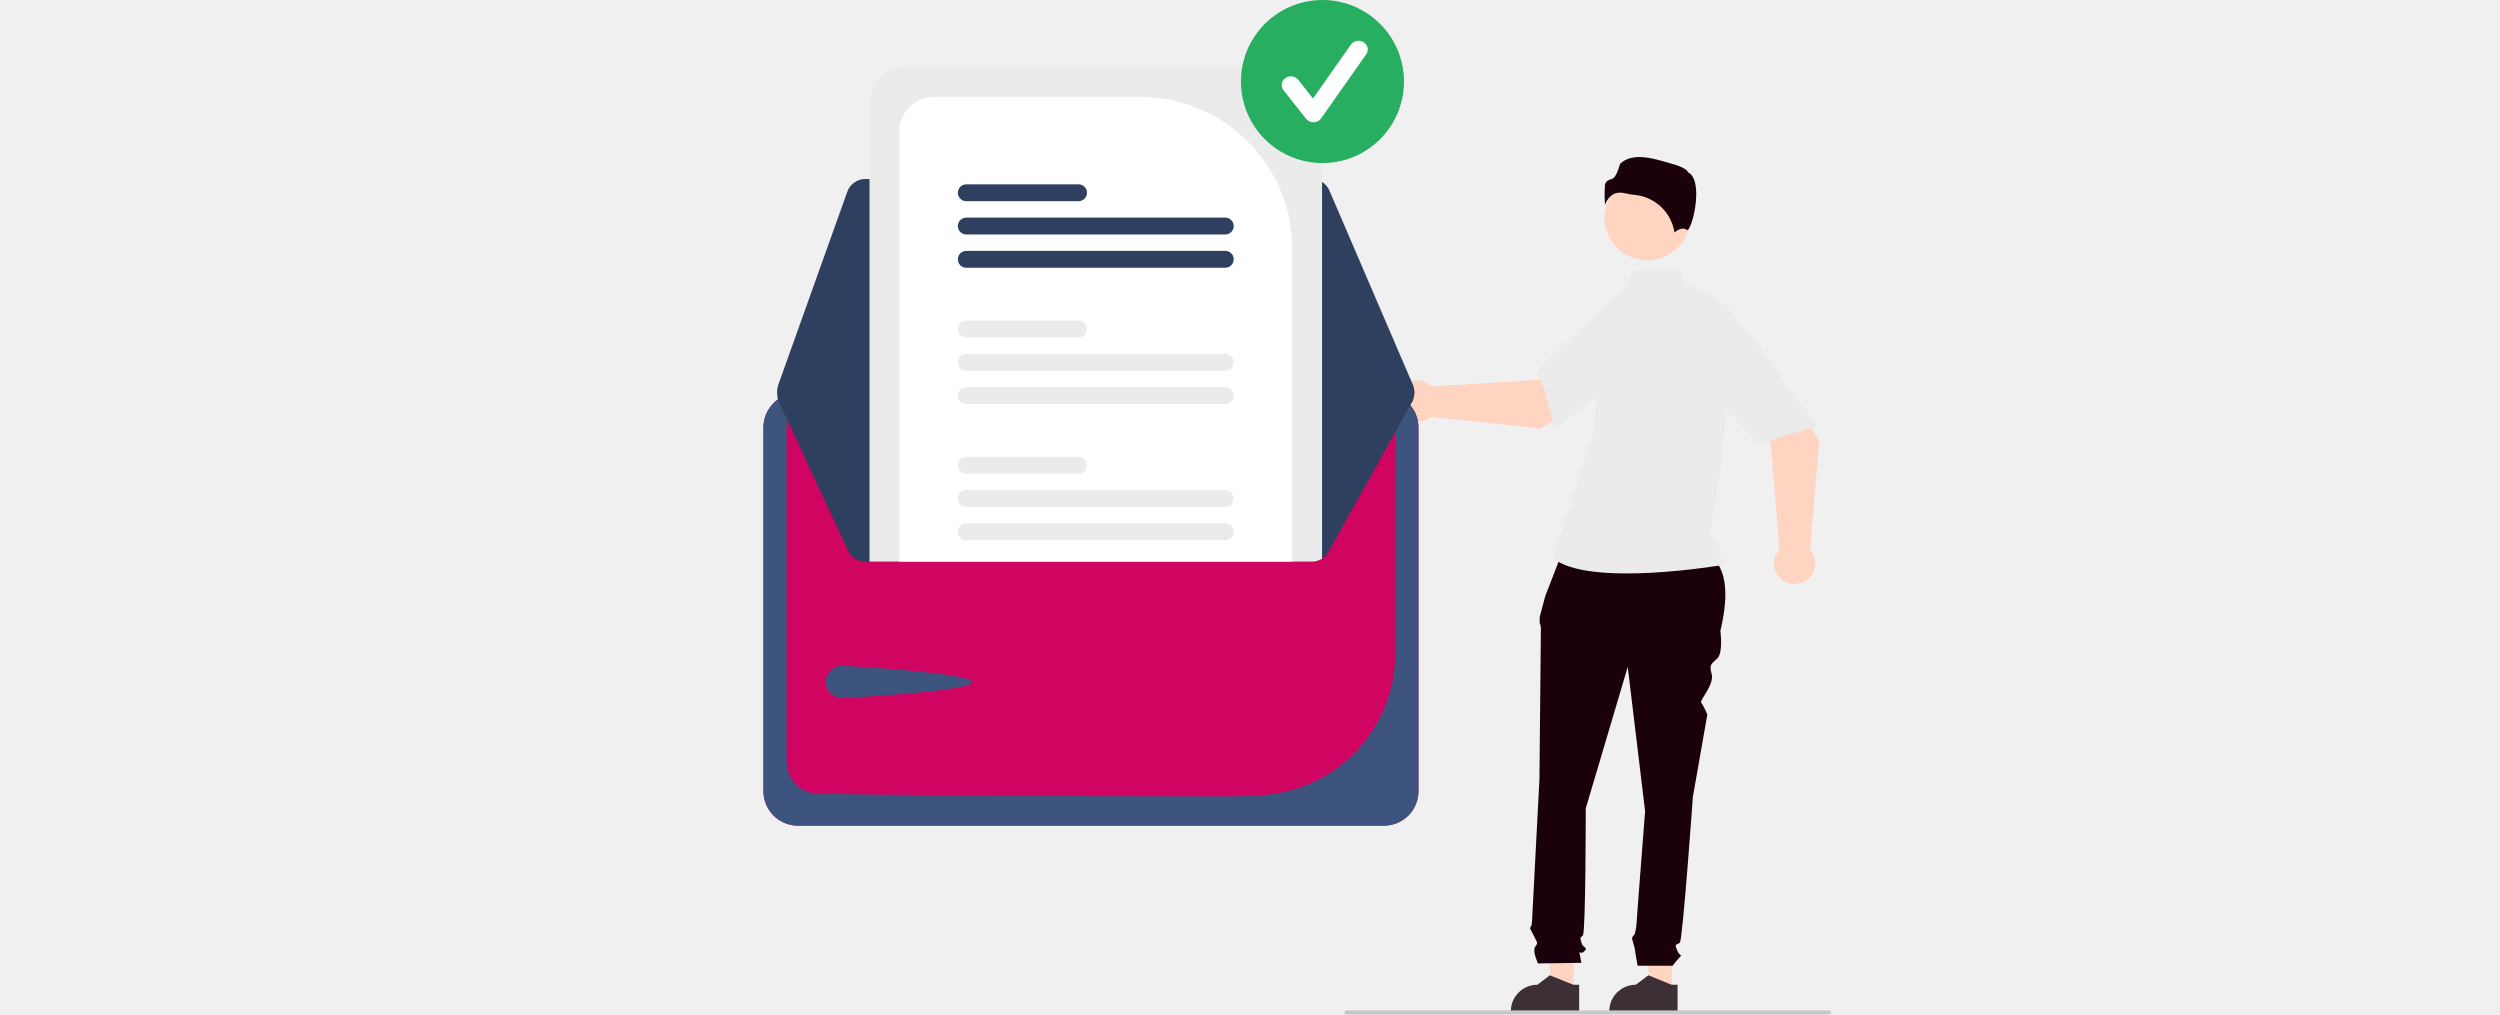
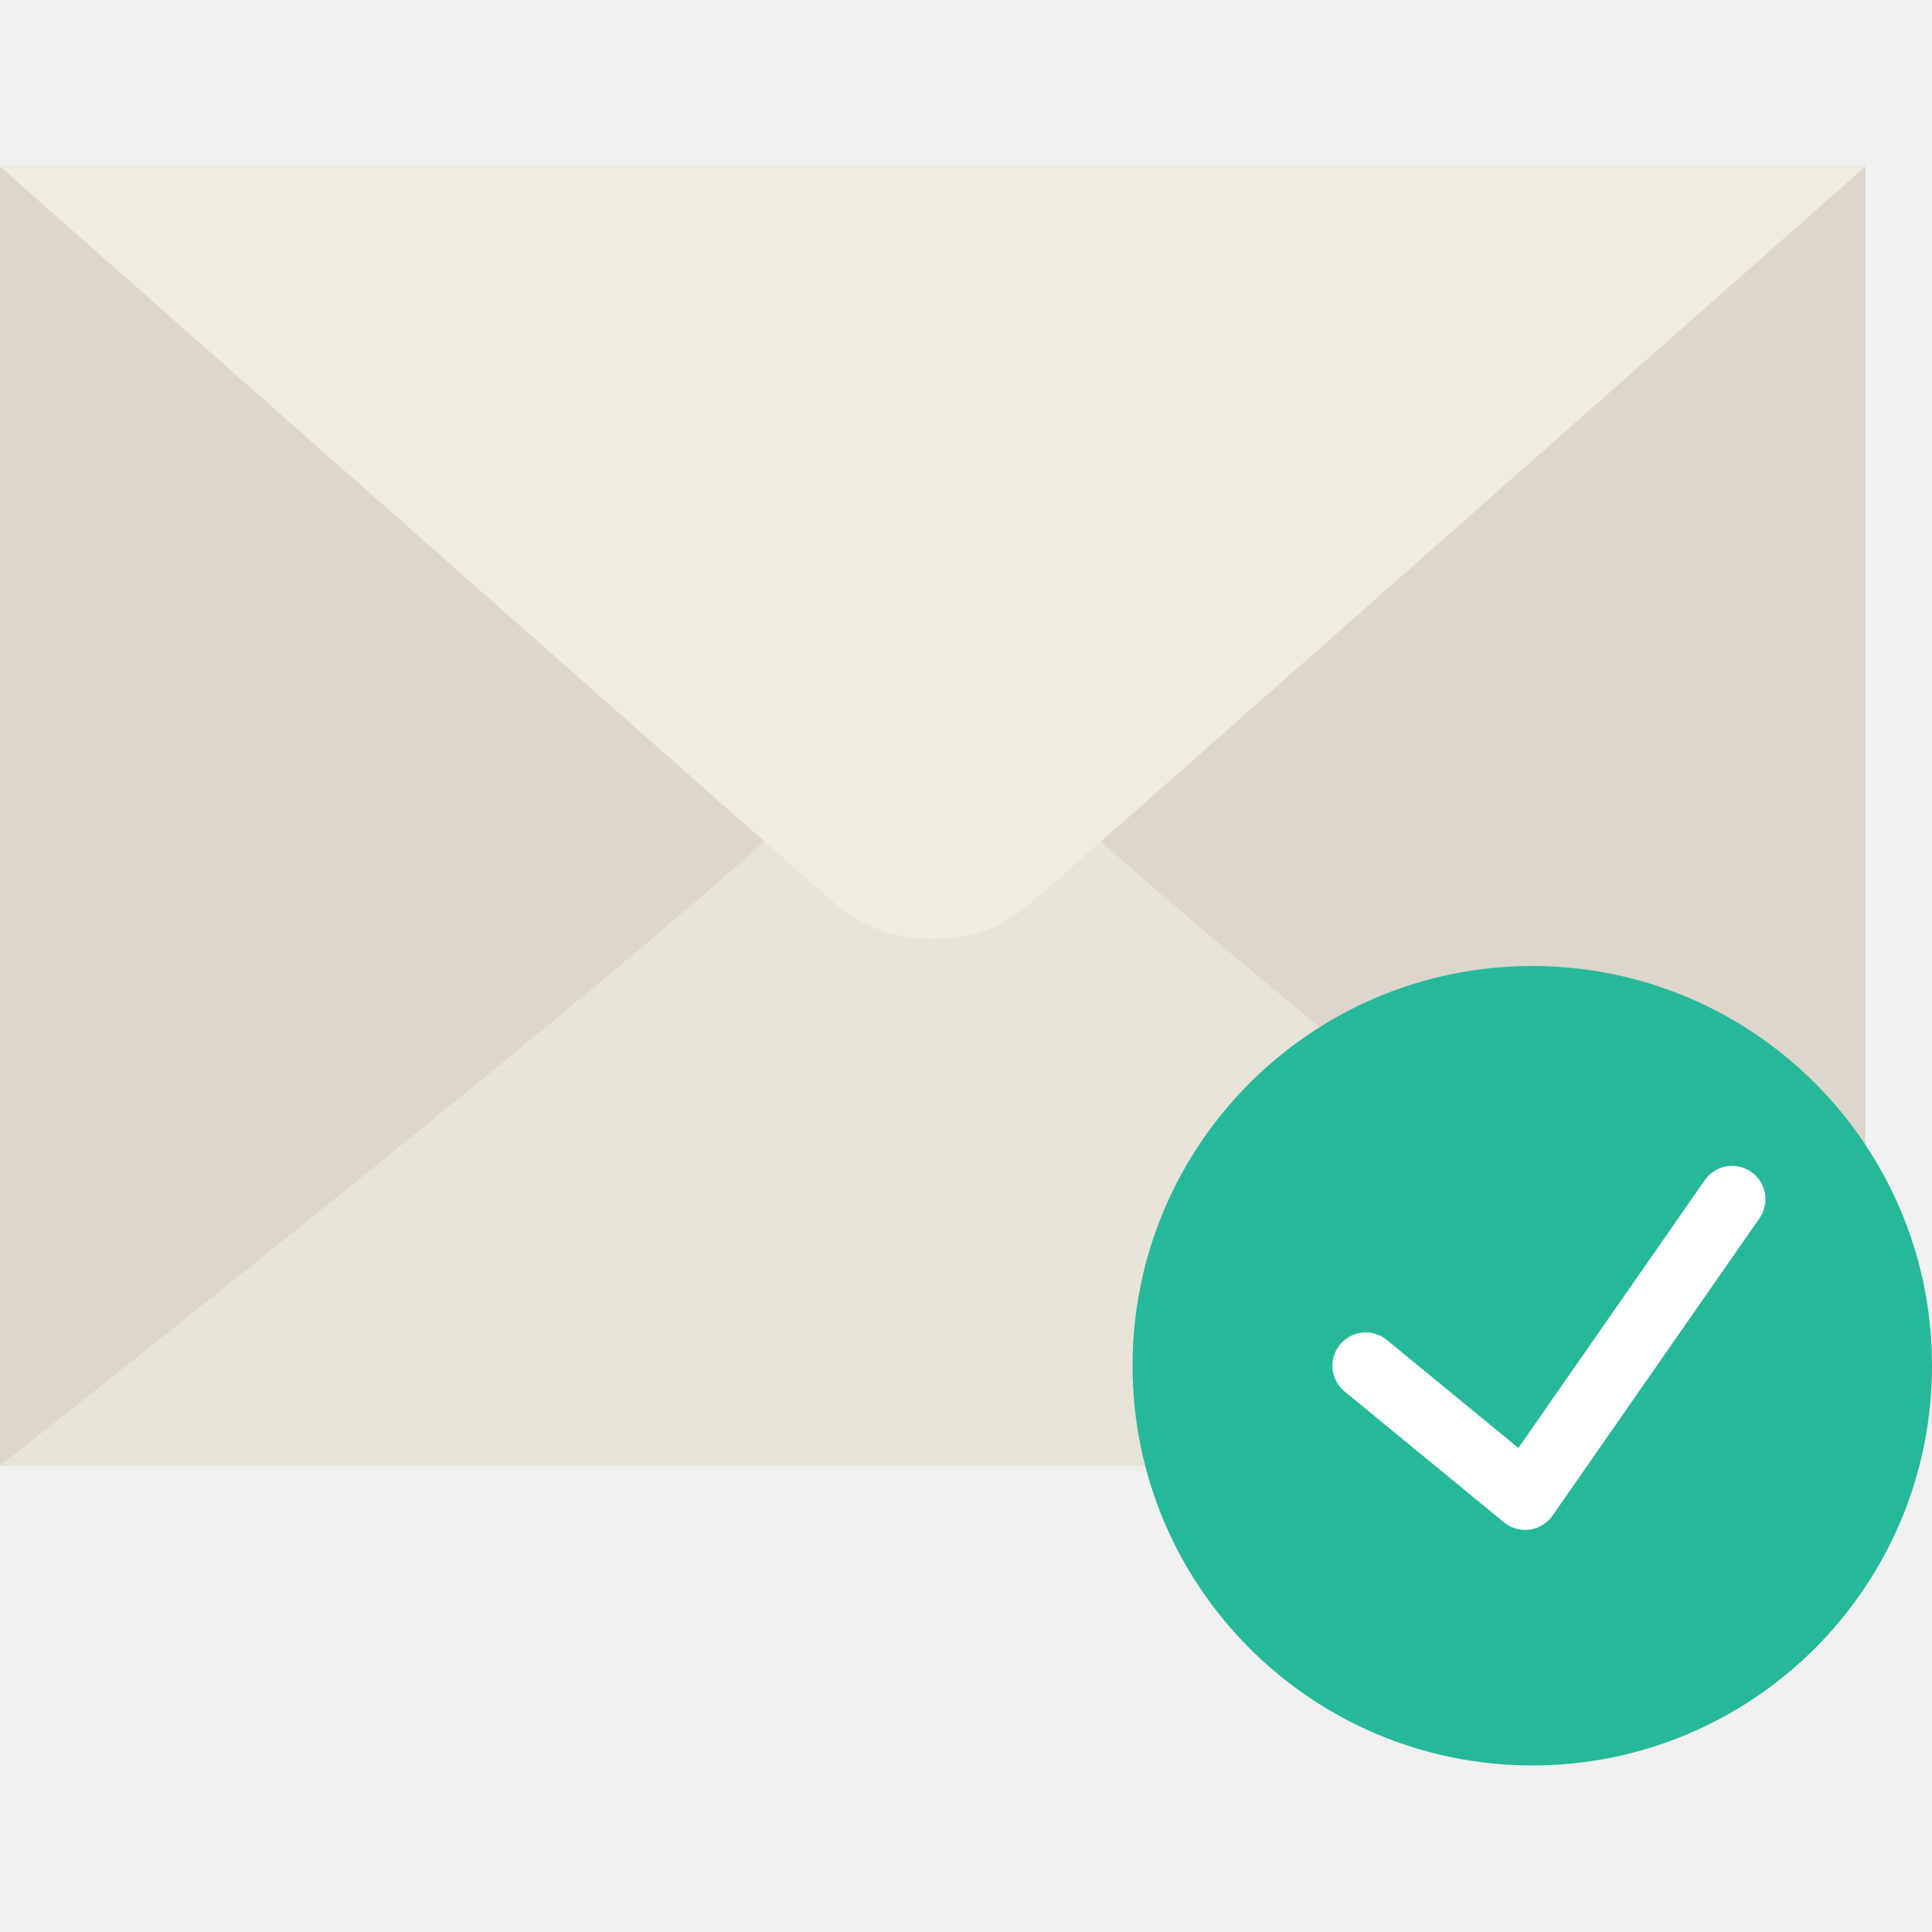
- <svg xmlns="http://www.w3.org/2000/svg" width="552" height="224" viewBox="0 0 552 224" fill="none">
-   <g clip-path="url(#clip0_1_726)">
-     <path d="M369.216 218.952L364.538 218.952L362.312 200.959L369.217 200.959L369.216 218.952Z" fill="#FFD4C0" />
-     <path d="M370.409 223.474L355.325 223.473V223.283C355.325 221.73 355.944 220.241 357.045 219.143C358.146 218.045 359.639 217.429 361.196 217.428L363.952 215.344L369.092 217.429L370.409 217.429L370.409 223.474Z" fill="#3C2F35" />
-     <path d="M347.482 218.952L342.805 218.952L340.579 200.959L347.484 200.959L347.482 218.952Z" fill="#FFD4C0" />
-     <path d="M348.676 223.474L333.592 223.473V223.283C333.592 221.73 334.21 220.241 335.311 219.143C336.412 218.045 337.906 217.429 339.463 217.428L342.218 215.344L347.359 217.429L348.676 217.429L348.676 223.474Z" fill="#3C2F35" />
-     <path d="M345.458 120.583L375.886 121.342C381.665 124.472 381.752 131.246 379.859 139.289C379.859 139.289 380.498 144.07 379.22 145.345C377.941 146.62 377.302 146.62 377.941 148.85C378.58 151.081 375.203 154.725 375.613 155.134C376.024 155.543 376.982 157.774 376.982 157.774L373.786 175.94C373.786 175.94 371.549 207.492 370.91 208.13C370.271 208.767 369.631 208.13 370.271 209.723C370.91 211.317 371.549 210.679 370.91 211.317C370.344 211.925 369.81 212.564 369.312 213.229H361.585C361.585 213.229 361.002 210.042 361.002 209.723C361.002 209.404 360.363 207.492 360.363 207.174C360.363 206.855 360.928 206.291 360.928 206.291C361.123 205.644 361.255 204.978 361.322 204.305C361.322 203.668 363.239 179.127 363.239 179.127L359.404 147.257L350.135 178.49C350.135 178.49 350.135 205.899 349.496 206.536C348.857 207.173 348.857 206.855 349.177 208.13C349.496 209.404 350.775 209.086 349.816 210.042C348.857 210.998 348.537 209.404 348.857 210.998L349.177 212.591L339.588 212.728C339.588 212.728 338.31 210.042 338.949 209.086C339.588 208.13 339.55 208.391 338.77 206.826C337.99 205.261 337.671 204.943 337.99 204.624C338.31 204.305 338.31 202.61 338.31 202.61L339.908 172.116C339.908 172.116 340.228 139.927 340.228 138.971C340.252 138.479 340.161 137.988 339.962 137.537V136.239L341.186 131.64L345.458 120.583Z" fill="#1A010C" />
-     <path d="M363.736 57.492C368.958 57.492 373.19 53.271 373.19 48.064C373.19 42.858 368.958 38.637 363.736 38.637C358.515 38.637 354.282 42.858 354.282 48.064C354.282 53.271 358.515 57.492 363.736 57.492Z" fill="#FFD4C0" />
-     <path d="M359.009 63.723C356.972 64.93 355.754 67.149 355.055 69.406C353.76 73.586 352.98 77.907 352.733 82.275L351.995 95.35L342.846 123.192C350.775 129.882 380.58 124.713 380.58 124.713C380.58 124.713 381.495 124.408 380.58 123.496C379.665 122.584 378.774 123.392 379.689 122.48C380.604 121.567 379.973 122.584 379.668 121.671C379.363 120.759 379.668 121.367 379.973 121.063C380.278 120.759 377.612 118.022 377.612 118.022L380.052 102.041L383.102 69.805C379.442 65.243 372.082 62.554 372.082 62.554L370.18 59.141L360.672 59.899L359.009 63.723Z" fill="#EBEBEB" />
-     <path d="M357.712 42.532C358.078 42.534 358.442 42.582 358.796 42.673C359.495 42.841 360.204 42.959 360.918 43.028C363.107 43.233 365.164 44.164 366.76 45.672C368.355 47.179 369.399 49.177 369.723 51.345C370.272 50.867 371.522 49.989 372.547 50.805C372.562 50.818 372.571 50.825 372.608 50.808C373.288 50.486 374.496 46.524 374.532 43.035C374.552 41.184 374.259 38.819 372.758 38.071L372.679 38.031L372.658 37.946C372.558 37.529 371.437 36.818 369.488 36.265C365.948 35.259 360.67 33.3 357.698 36.183C357.474 37.155 356.742 39.235 356.003 39.471C355.184 39.732 354.477 39.957 354.366 40.958C354.273 42.383 354.28 43.812 354.386 45.236C354.664 44.365 355.208 43.602 355.943 43.056C356.465 42.705 357.083 42.522 357.712 42.532Z" fill="#1A010C" />
-     <path d="M340.116 94.622L355.559 84.76L347.781 74.449L340.1 83.87L316.169 85.334C315.539 84.713 314.743 84.289 313.875 84.112C313.008 83.936 312.108 84.015 311.285 84.339C310.462 84.664 309.752 85.22 309.24 85.94C308.729 86.661 308.439 87.514 308.405 88.396C308.371 89.278 308.596 90.15 309.051 90.907C309.506 91.664 310.172 92.273 310.968 92.659C311.764 93.044 312.656 93.191 313.534 93.081C314.412 92.97 315.239 92.607 315.914 92.036L340.116 94.622Z" fill="#FFD4C0" />
-     <path d="M369.892 70.994C370.789 76.403 353.862 86.732 353.862 86.732C353.862 85.463 343.76 95.047 343.304 93.994C342.008 91.002 341.096 83.913 339.285 82.779C338.25 82.13 345.523 76.035 345.523 76.035C345.523 76.035 349.33 72.21 354.326 67.386C355.713 65.996 357.43 64.979 359.318 64.429C361.205 63.879 363.202 63.814 365.121 64.24C365.121 64.24 368.996 65.585 369.892 70.994Z" fill="#EBEBEB" />
-     <path d="M401.724 97.211L391.509 82.024L381.336 89.997L390.944 97.454L392.918 121.282C392.31 121.922 391.901 122.726 391.742 123.594C391.583 124.462 391.681 125.358 392.024 126.171C392.367 126.985 392.94 127.682 393.673 128.176C394.406 128.671 395.267 128.942 396.152 128.957C397.037 128.972 397.907 128.729 398.657 128.26C399.406 127.79 400.002 127.113 400.372 126.311C400.742 125.509 400.87 124.618 400.741 123.745C400.611 122.872 400.23 122.055 399.643 121.394L401.724 97.211Z" fill="#FFD4C0" />
-     <path d="M377.403 68.025C382.807 67.017 393.522 83.673 393.522 83.673C392.249 83.7 402.072 93.569 401.026 94.046C398.053 95.401 390.966 96.46 389.867 98.29C389.238 99.336 382.974 92.214 382.974 92.214C382.974 92.214 379.058 88.499 374.116 83.621C372.693 82.267 371.637 80.577 371.045 78.707C370.453 76.837 370.346 74.848 370.733 72.925C370.733 72.925 371.999 69.033 377.403 68.025Z" fill="#EBEBEB" />
-     <path d="M404.333 223.549C404.333 223.608 404.322 223.667 404.299 223.722C404.277 223.776 404.243 223.826 404.201 223.868C404.159 223.91 404.109 223.943 404.054 223.966C403.999 223.989 403.94 224 403.881 224H297.273C297.153 224 297.037 223.952 296.953 223.868C296.868 223.783 296.82 223.668 296.82 223.549C296.82 223.429 296.868 223.314 296.953 223.23C297.037 223.145 297.153 223.097 297.273 223.097H403.881C403.94 223.097 403.999 223.109 404.054 223.131C404.109 223.154 404.159 223.187 404.201 223.229C404.243 223.271 404.277 223.321 404.299 223.376C404.322 223.431 404.333 223.489 404.333 223.549Z" fill="#C8C8C8" />
-     <path d="M305.573 86.775H176.19C174.168 86.778 172.23 87.579 170.801 89.005C169.372 90.43 168.568 92.363 168.565 94.378V174.704C168.568 176.72 169.372 178.653 170.801 180.078C172.23 181.503 174.168 182.305 176.19 182.307H305.573C307.595 182.305 309.533 181.503 310.962 180.078C312.391 178.653 313.195 176.72 313.198 174.704V94.378C313.195 92.363 312.391 90.43 310.962 89.005C309.533 87.579 307.595 86.778 305.573 86.775Z" fill="#D00561" />
-     <path d="M305.573 86.775H176.19C174.168 86.778 172.23 87.579 170.801 89.005C169.372 90.43 168.568 92.363 168.565 94.378V174.704C168.568 176.72 169.372 178.653 170.801 180.078C172.23 181.503 174.168 182.305 176.19 182.307H305.573C307.595 182.305 309.533 181.503 310.962 180.078C312.391 178.653 313.195 176.72 313.198 174.704V94.378C313.195 92.363 312.391 90.43 310.962 89.005C309.533 87.579 307.595 86.778 305.573 86.775ZM308.075 144.475C308.044 152.652 304.8 160.492 299.04 166.312C293.279 172.133 285.46 175.469 277.26 175.607C264.132 175.778 284.524 175.844 268.69 175.844C232.484 175.844 194.73 175.499 180.644 175.275C178.791 175.237 177.026 174.478 175.726 173.16C174.426 171.842 173.695 170.07 173.688 168.221V94.384C173.688 93.722 173.952 93.088 174.421 92.619C174.89 92.15 175.525 91.886 176.189 91.883H305.568C306.232 91.884 306.868 92.147 307.338 92.615C307.808 93.082 308.073 93.716 308.075 94.377V144.475Z" fill="#3D547E" />
-     <path d="M289.646 39.521H191.07C190.198 39.522 189.347 39.792 188.634 40.293C187.922 40.794 187.381 41.503 187.087 42.322L171.863 84.914C171.636 85.55 171.565 86.231 171.656 86.899C171.748 87.568 171.999 88.205 172.388 88.757C172.778 89.309 173.295 89.759 173.895 90.071C174.496 90.382 175.163 90.545 175.839 90.546L308.047 90.78H308.053C308.752 90.78 309.441 90.607 310.057 90.276C310.673 89.945 311.197 89.467 311.582 88.885C311.968 88.302 312.202 87.633 312.264 86.939C312.326 86.244 312.214 85.544 311.939 84.903L293.533 42.076C293.207 41.318 292.665 40.671 291.974 40.217C291.284 39.762 290.474 39.52 289.646 39.521Z" fill="#2E3F5F" />
-     <path d="M312.281 86.828C312.281 87.399 312.164 87.964 311.939 88.489L293.534 121.456C293.206 122.213 292.663 122.858 291.973 123.312C291.282 123.765 290.473 124.007 289.646 124.008H191.071C190.199 124.007 189.348 123.738 188.634 123.237C187.921 122.736 187.38 122.028 187.085 121.209L171.864 88.478C171.677 87.956 171.595 87.403 171.623 86.85C171.651 86.297 171.788 85.755 172.026 85.255C172.264 84.755 172.599 84.306 173.011 83.935C173.423 83.564 173.904 83.278 174.427 83.092C174.88 82.929 175.357 82.846 175.838 82.846L191.988 82.815L198.579 82.804L285.314 82.652L291.909 82.641L308.048 82.61H308.051C309.173 82.611 310.249 83.055 311.042 83.846C311.835 84.637 312.281 85.709 312.281 86.828Z" fill="#2E3F5F" />
-     <path d="M185.889 147.029C187.844 147.029 214.687 148.665 214.687 150.614C214.687 152.564 187.844 154.088 185.889 154.088C184.951 154.088 184.05 153.716 183.387 153.054C182.723 152.392 182.35 151.495 182.35 150.559C182.35 149.623 182.723 148.725 183.387 148.063C184.05 147.401 184.951 147.029 185.889 147.029Z" fill="#3D547E" />
-     <path d="M283.508 14.61H200.39C198.162 14.613 196.027 15.496 194.452 17.067C192.876 18.637 191.99 20.767 191.988 22.988V124.008H289.646C290.448 124.011 291.234 123.783 291.909 123.352V22.988C291.907 20.767 291.021 18.637 289.446 17.067C287.871 15.496 285.735 14.613 283.508 14.61Z" fill="#EBEBEB" />
-     <path d="M251.783 21.403H206.232C204.204 21.405 202.259 22.209 200.824 23.639C199.39 25.069 198.582 27.007 198.579 29.03V124.008H285.314V54.84C285.304 45.975 281.768 37.476 275.482 31.207C269.196 24.939 260.673 21.413 251.783 21.403Z" fill="white" />
-     <path d="M270.538 115.573H213.356C212.862 115.573 212.388 115.769 212.038 116.118C211.689 116.466 211.492 116.939 211.492 117.432C211.492 117.925 211.689 118.397 212.038 118.746C212.388 119.094 212.862 119.29 213.356 119.29H270.538C271.032 119.29 271.506 119.094 271.855 118.746C272.205 118.397 272.401 117.925 272.401 117.432C272.401 116.939 272.205 116.466 271.855 116.118C271.506 115.769 271.032 115.573 270.538 115.573Z" fill="#EBEBEB" />
-     <path d="M270.538 108.223H213.356C212.861 108.223 212.387 108.419 212.037 108.768C211.687 109.117 211.49 109.59 211.49 110.083C211.49 110.577 211.687 111.05 212.037 111.399C212.387 111.748 212.861 111.944 213.356 111.944H270.538C271.032 111.944 271.507 111.748 271.857 111.399C272.207 111.05 272.403 110.577 272.403 110.083C272.403 109.59 272.207 109.117 271.857 108.768C271.507 108.419 271.032 108.223 270.538 108.223Z" fill="#EBEBEB" />
-     <path d="M238.143 100.876H213.356C212.862 100.876 212.388 101.072 212.038 101.421C211.689 101.769 211.492 102.242 211.492 102.735C211.492 103.228 211.689 103.7 212.038 104.049C212.388 104.397 212.862 104.593 213.356 104.593H238.143C238.638 104.593 239.112 104.397 239.461 104.049C239.811 103.7 240.007 103.228 240.007 102.735C240.007 102.242 239.811 101.769 239.461 101.421C239.112 101.072 238.638 100.876 238.143 100.876Z" fill="#EBEBEB" />
-     <path d="M270.538 85.485H213.356C212.861 85.485 212.387 85.681 212.037 86.03C211.687 86.379 211.49 86.852 211.49 87.346C211.49 87.839 211.687 88.312 212.037 88.661C212.387 89.01 212.861 89.206 213.356 89.206H270.538C271.032 89.206 271.507 89.01 271.857 88.661C272.207 88.312 272.403 87.839 272.403 87.346C272.403 86.852 272.207 86.379 271.857 86.03C271.507 85.681 271.032 85.485 270.538 85.485Z" fill="#EBEBEB" />
-     <path d="M270.538 78.139H213.356C212.862 78.139 212.388 78.335 212.038 78.683C211.689 79.031 211.492 79.504 211.492 79.997C211.492 80.49 211.689 80.963 212.038 81.311C212.388 81.66 212.862 81.856 213.356 81.856H270.538C271.032 81.856 271.506 81.66 271.855 81.311C272.205 80.963 272.401 80.49 272.401 79.997C272.401 79.504 272.205 79.031 271.855 78.683C271.506 78.335 271.032 78.139 270.538 78.139Z" fill="#EBEBEB" />
-     <path d="M238.143 70.788H213.356C212.861 70.788 212.387 70.984 212.037 71.333C211.687 71.682 211.49 72.155 211.49 72.649C211.49 73.142 211.687 73.615 212.037 73.964C212.387 74.313 212.861 74.509 213.356 74.509H238.143C238.638 74.509 239.113 74.313 239.462 73.964C239.812 73.615 240.009 73.142 240.009 72.649C240.009 72.155 239.812 71.682 239.462 71.333C239.113 70.984 238.638 70.788 238.143 70.788Z" fill="#EBEBEB" />
-     <path d="M270.538 55.397H213.356C212.861 55.397 212.387 55.593 212.037 55.942C211.687 56.291 211.49 56.764 211.49 57.258C211.49 57.751 211.687 58.224 212.037 58.573C212.387 58.922 212.861 59.118 213.356 59.118H270.538C271.032 59.118 271.507 58.922 271.857 58.573C272.207 58.224 272.403 57.751 272.403 57.258C272.403 56.764 272.207 56.291 271.857 55.942C271.507 55.593 271.032 55.397 270.538 55.397Z" fill="#2E3F5F" />
-     <path d="M270.538 48.051H213.356C212.861 48.051 212.387 48.247 212.037 48.596C211.687 48.944 211.49 49.418 211.49 49.911C211.49 50.404 211.687 50.878 212.037 51.227C212.387 51.575 212.861 51.771 213.356 51.771H270.538C271.032 51.771 271.507 51.575 271.857 51.227C272.207 50.878 272.403 50.404 272.403 49.911C272.403 49.418 272.207 48.944 271.857 48.596C271.507 48.247 271.032 48.051 270.538 48.051Z" fill="#2E3F5F" />
-     <path d="M238.143 40.7H213.356C212.861 40.7 212.387 40.896 212.037 41.245C211.687 41.594 211.49 42.067 211.49 42.561C211.49 43.054 211.687 43.527 212.037 43.876C212.387 44.225 212.861 44.421 213.356 44.421H238.143C238.638 44.421 239.113 44.225 239.462 43.876C239.812 43.527 240.009 43.054 240.009 42.561C240.009 42.067 239.812 41.594 239.462 41.245C239.113 40.896 238.638 40.7 238.143 40.7Z" fill="#2E3F5F" />
-     <path d="M292 36C301.941 36 310 27.941 310 18C310 8.059 301.941 0 292 0C282.059 0 274 8.059 274 18C274 27.941 282.059 36 292 36Z" fill="#27AE60" />
-     <path d="M290.012 27C289.697 27 289.386 26.93 289.104 26.797C288.823 26.663 288.577 26.469 288.388 26.23L283.409 19.94C283.249 19.738 283.132 19.508 283.065 19.263C282.998 19.018 282.983 18.763 283.02 18.512C283.058 18.262 283.147 18.021 283.283 17.803C283.419 17.585 283.599 17.395 283.812 17.243C284.026 17.091 284.269 16.981 284.528 16.918C284.787 16.856 285.056 16.842 285.32 16.878C285.584 16.914 285.839 17 286.068 17.129C286.298 17.258 286.498 17.429 286.658 17.632L289.915 21.747L298.281 9.857C298.58 9.432 299.044 9.137 299.572 9.037C300.1 8.937 300.648 9.04 301.096 9.323C301.544 9.606 301.855 10.046 301.961 10.546C302.066 11.047 301.958 11.566 301.659 11.991L291.701 26.143C291.521 26.399 291.279 26.611 290.995 26.76C290.711 26.909 290.393 26.991 290.069 26.999C290.05 27 290.031 27 290.012 27Z" fill="white" />
+ <svg xmlns="http://www.w3.org/2000/svg" version="1.1" id="Capa_1" x="0px" y="0px" viewBox="0 0 58 58" style="enable-background:new 0 0 58 58;" xml:space="preserve">
+   <g>
+     <g>
+       <polygon style="fill:#DCD6CD;" points="0,5 0,44 28,44 56,44 56,5   " />
+       <path style="fill:#E8E3D9;" d="M30.965,27.107c-1.637,1.462-4.292,1.462-5.93,0l-2.087-1.843C16.419,31.091,0,44,0,44h21.607    h12.787H56c0,0-16.419-12.909-22.948-18.736L30.965,27.107z" />
+       <path style="fill:#EFEBDE;" d="M0,5l25.035,22.107c1.637,1.462,4.292,1.462,5.93,0L56,5H0z" />
+     </g>
+     <g>
+       <circle style="fill:#26B999;" cx="46" cy="41" r="12" />
+       <path style="fill:#FFFFFF;" d="M52.571,35.179c-0.455-0.316-1.077-0.204-1.392,0.25l-5.596,8.04l-3.949-3.242    c-0.426-0.351-1.057-0.288-1.407,0.139c-0.351,0.427-0.289,1.057,0.139,1.407l4.786,3.929c0.18,0.147,0.404,0.227,0.634,0.227    c0.045,0,0.091-0.003,0.137-0.009c0.276-0.039,0.524-0.19,0.684-0.419l6.214-8.929C53.136,36.118,53.024,35.495,52.571,35.179z" />
+     </g>
  </g>
-   <defs>
-     <clipPath id="clip0_1_726">
-       <rect width="256.667" height="224" fill="white" transform="translate(147.667)" />
-     </clipPath>
-   </defs>
+   <g>
+ </g>
+   <g>
+ </g>
+   <g>
+ </g>
+   <g>
+ </g>
+   <g>
+ </g>
+   <g>
+ </g>
+   <g>
+ </g>
+   <g>
+ </g>
+   <g>
+ </g>
+   <g>
+ </g>
+   <g>
+ </g>
+   <g>
+ </g>
+   <g>
+ </g>
+   <g>
+ </g>
+   <g>
+ </g>
</svg>
